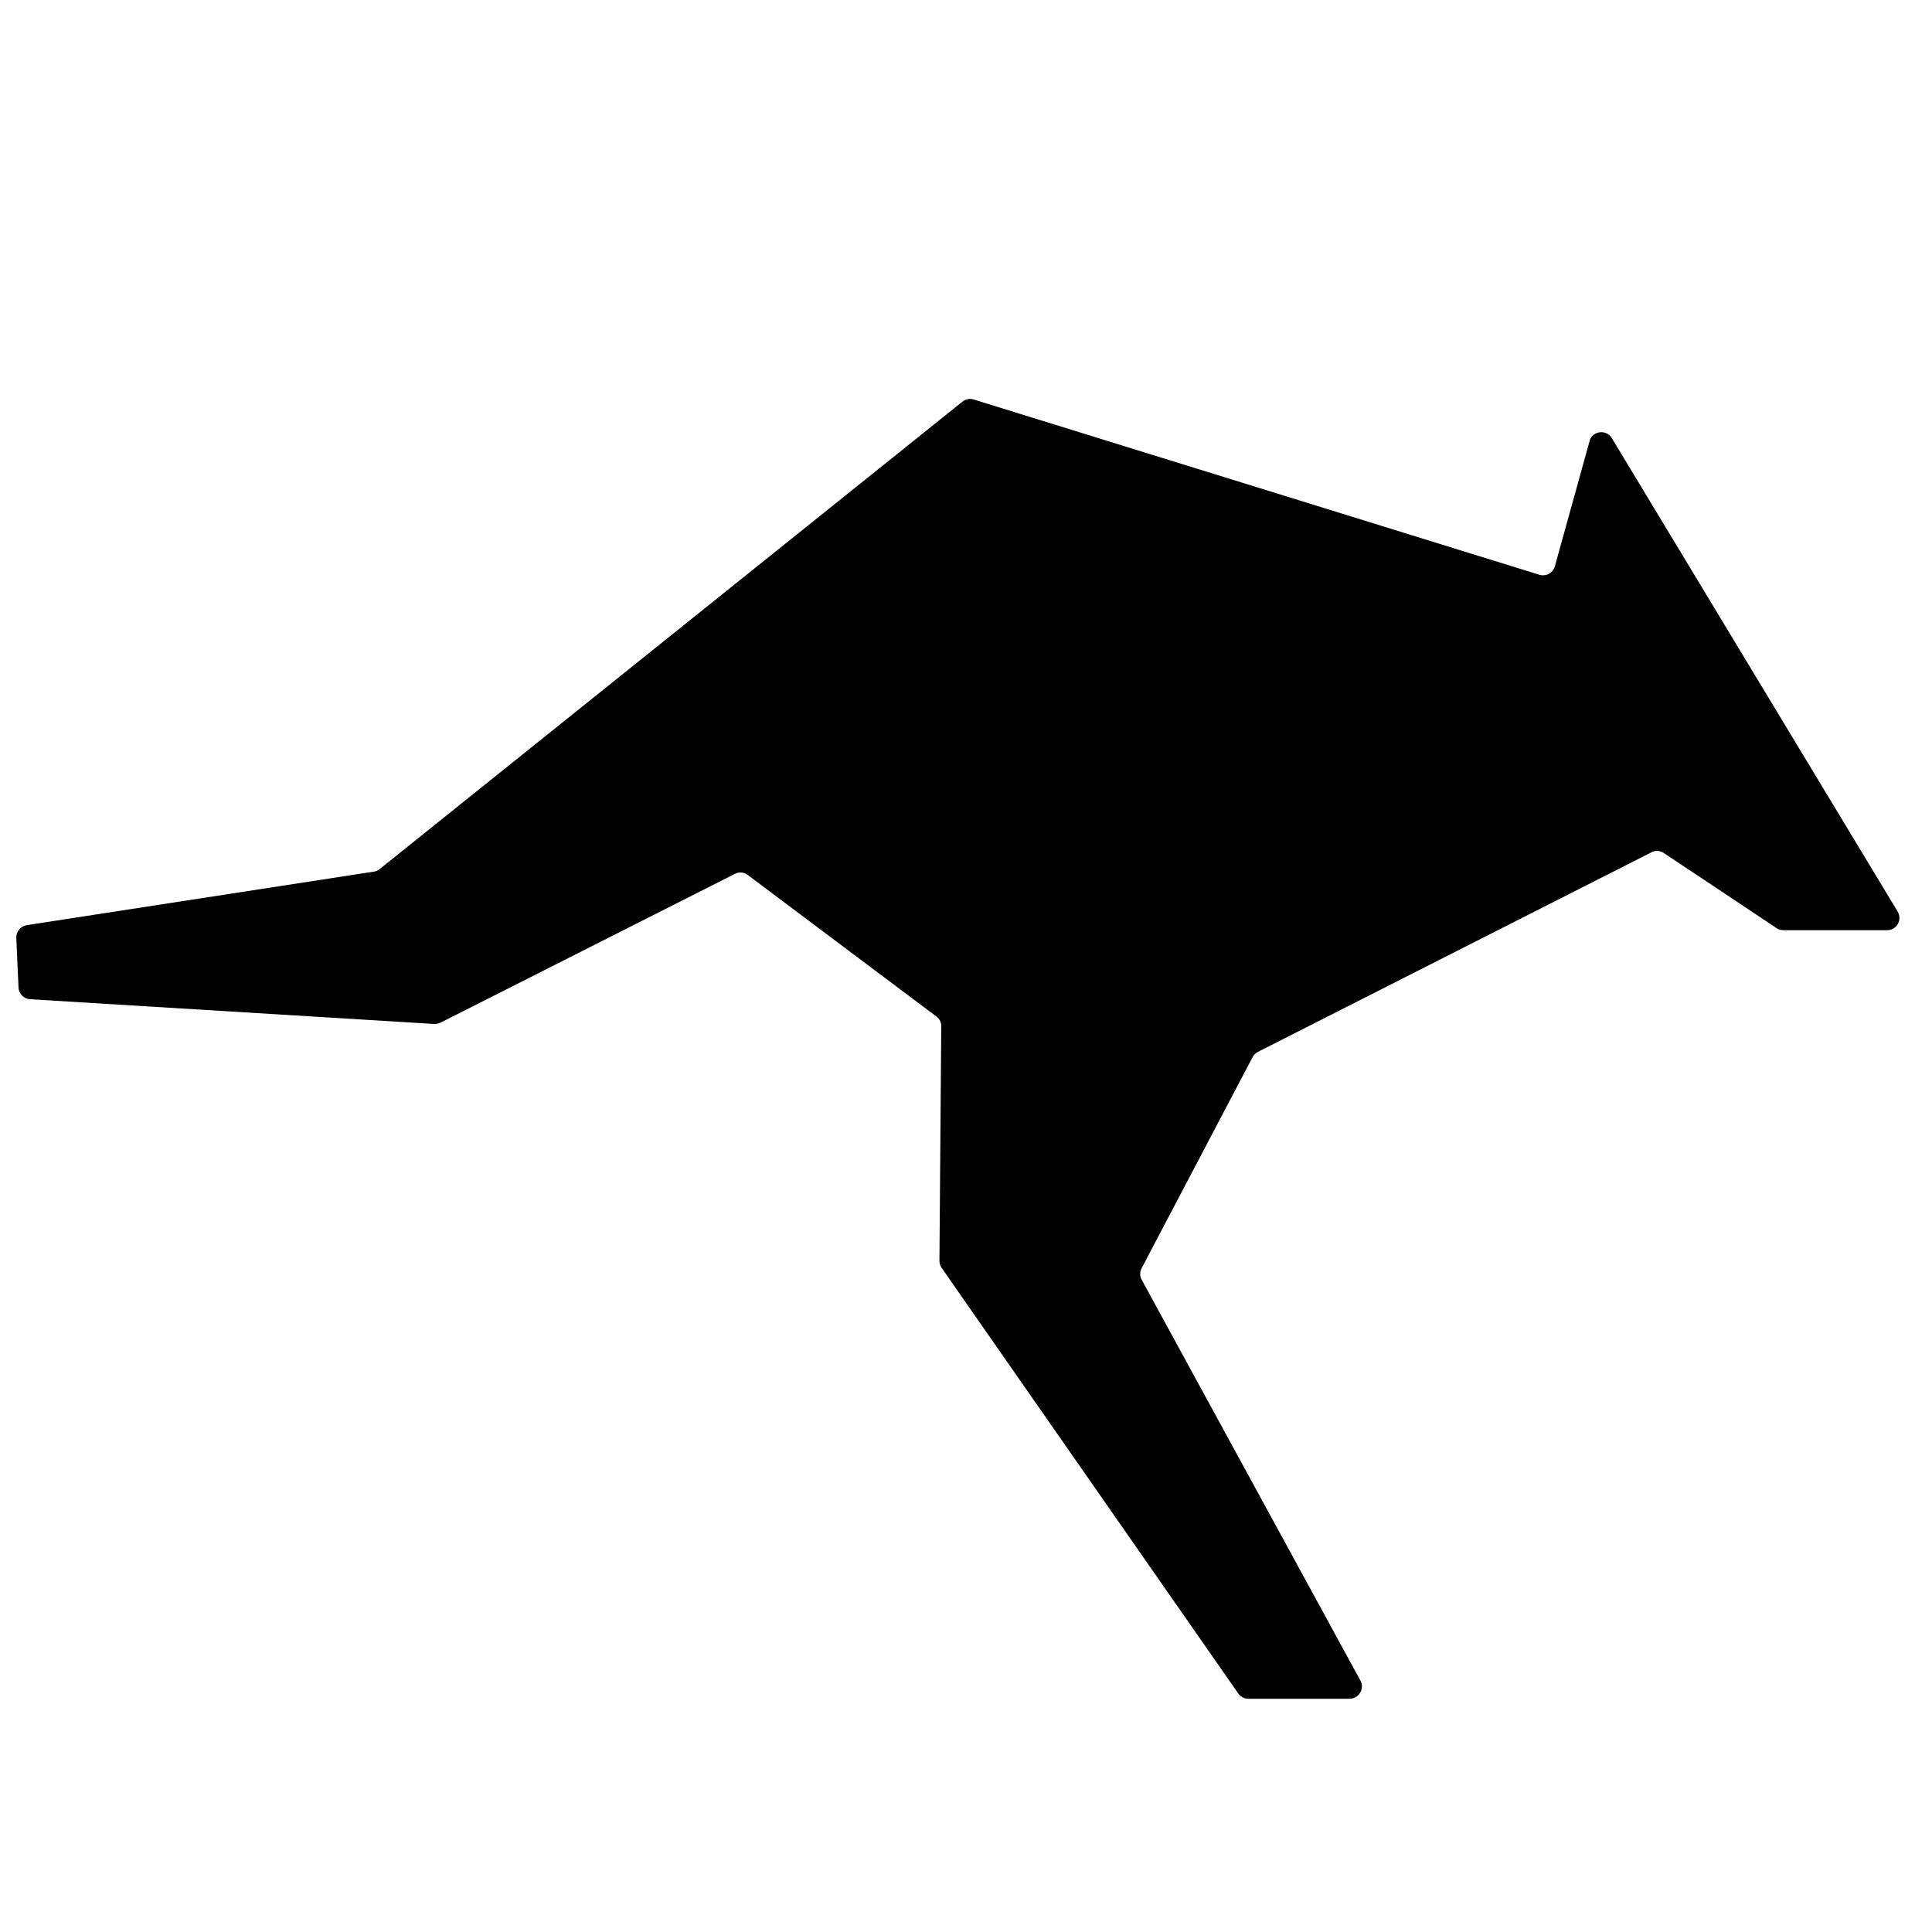
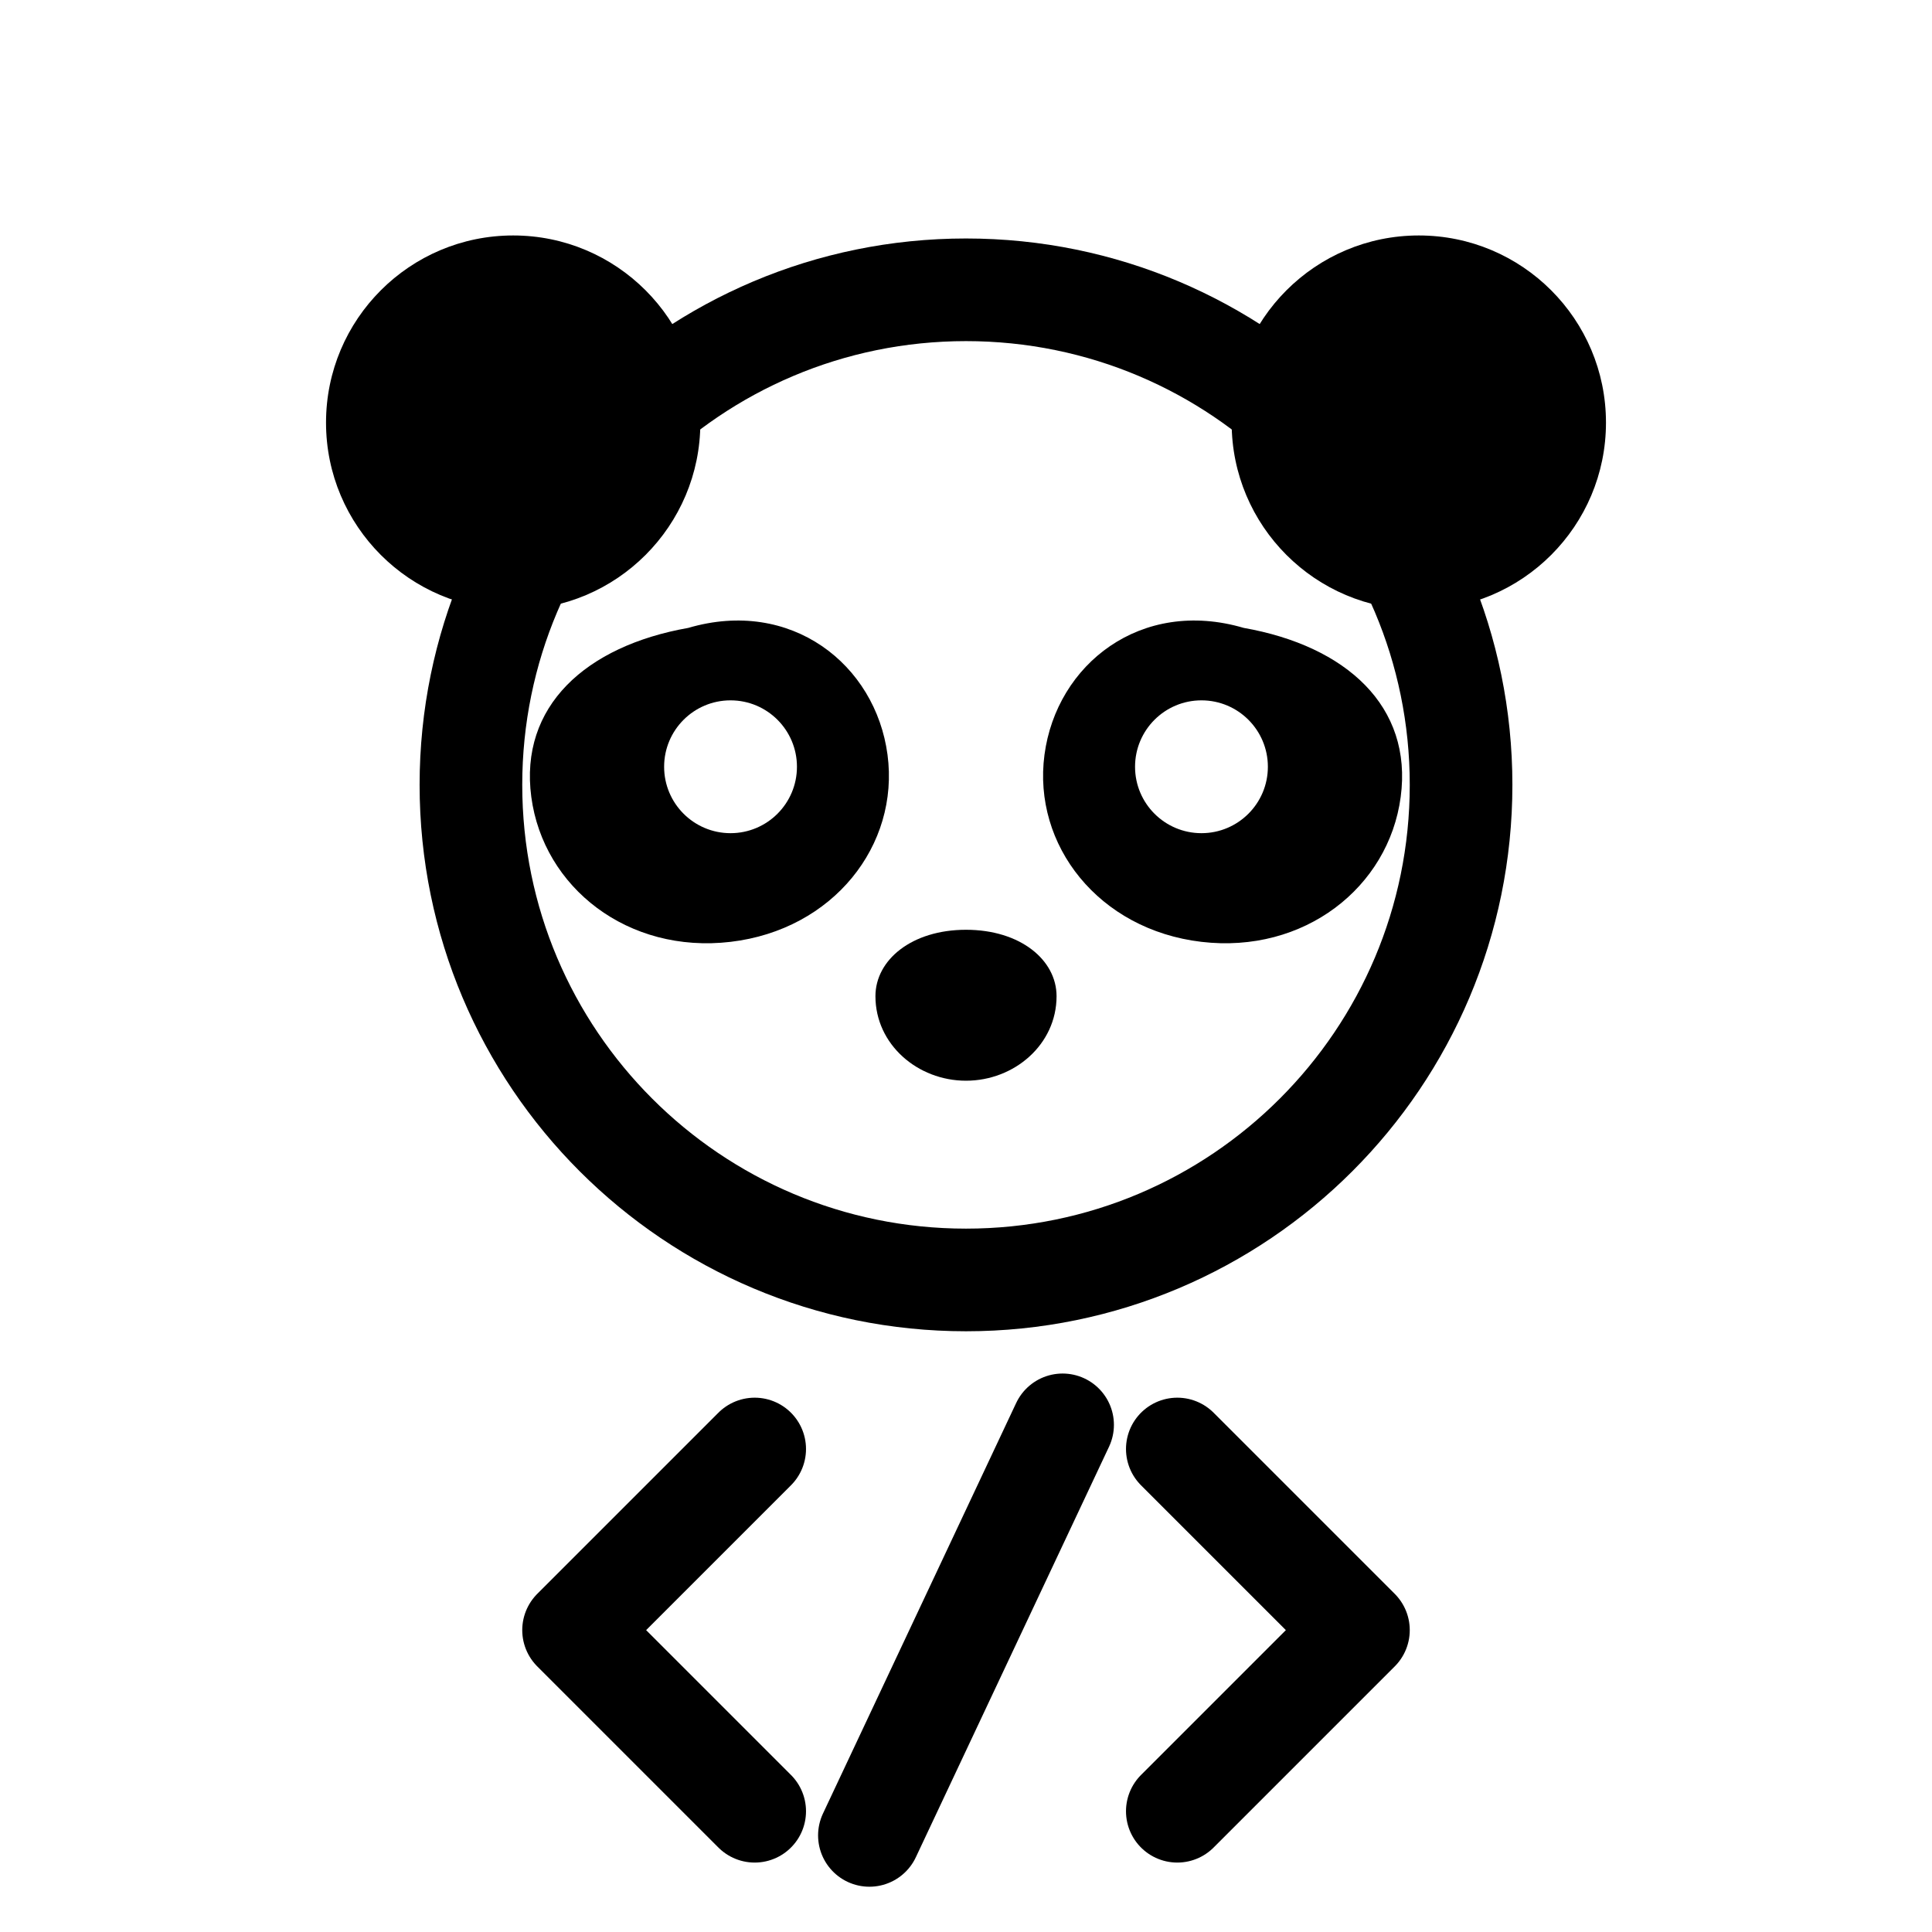
- <svg xmlns="http://www.w3.org/2000/svg" id="Layer_1" data-name="Layer 1" version="1.1" viewBox="0 0 96 96">
-   <defs>
-     <style>
-       .cls-1 {
-         fill: #000;
-         stroke-width: 0px;
-       }
-     </style>
-   </defs>
-   <path class="cls-1" d="M78.99,21.9l-1.73,6.24c-.09.33-.44.52-.77.42l-28.11-8.71c-.19-.06-.41-.02-.56.11l-28.95,23.22c-.08.07-.18.11-.29.13l-17.25,2.66c-.31.05-.53.32-.52.63l.11,2.47c.01.31.26.56.57.58l20.08,1.23c.11,0,.22-.02.31-.06l14.64-7.4c.21-.11.46-.08.64.06l9.37,7.03c.16.12.25.3.24.49l-.09,11.65c0,.13.04.25.11.35l14.74,21.15c.11.16.3.26.5.26h5.03c.46,0,.76-.5.54-.9l-10.87-19.92c-.1-.18-.1-.4,0-.58l5.51-10.48c.06-.11.15-.2.26-.26l19.56-9.92c.2-.1.43-.09.62.04l5.6,3.73c.1.07.22.1.34.1h5.15c.48,0,.77-.52.52-.93l-14.2-23.52c-.28-.46-.97-.36-1.11.15Z" />
+ <svg xmlns="http://www.w3.org/2000/svg" width="24" height="24" viewBox="0 0 32 32" fill="none">
+   <g fill="currentColor" stroke="currentColor" stroke-linejoin="round" stroke-linecap="round">
+     <circle cx="8.5" cy="7" r="3.1" stroke="none" />
+     <circle cx="23.5" cy="7" r="3.1" stroke="none" />
+     <circle cx="16" cy="13" r="8.2" fill="none" stroke-width="1.7" />
+     <path fill-rule="evenodd" d="M11.4 10.4c1.7-0.5 3.1 0.6 3.3 2.1 0.2 1.5-0.9 2.9-2.6 3.1-1.7 0.2-3.1-0.9-3.3-2.4-0.2-1.5 0.9-2.5 2.6-2.8z M11.0 12.7a1.1 1.1 0 1 0 2.2 0a1.1 1.1 0 1 0 -2.2 0z" stroke="none" />
+     <path fill-rule="evenodd" d="M20.6 10.4c-1.7-0.5-3.1 0.6-3.3 2.1-0.2 1.5 0.9 2.9 2.6 3.1 1.7 0.2 3.1-0.9 3.3-2.4 0.2-1.5-0.9-2.5-2.6-2.8z M18.8 12.7a1.1 1.1 0 1 0 2.2 0a1.1 1.1 0 1 0 -2.2 0z" stroke="none" />
+     <path d="M16 15.4c0.9 0 1.5 0.5 1.5 1.1 0 0.8-0.7 1.4-1.5 1.4s-1.5-0.6-1.5-1.4c0-0.6 0.6-1.1 1.5-1.1z" stroke="none" />
+   </g>
+   <g fill="none" stroke="currentColor" stroke-width="1.7" stroke-linecap="round" stroke-linejoin="round">
+     <polyline points="12.5,24 9.5,27 12.5,30" />
+     <line x1="17.6" y1="23.6" x2="14.4" y2="30.4" />
+     <polyline points="19.5,24 22.5,27 19.5,30" />
+   </g>
</svg>
